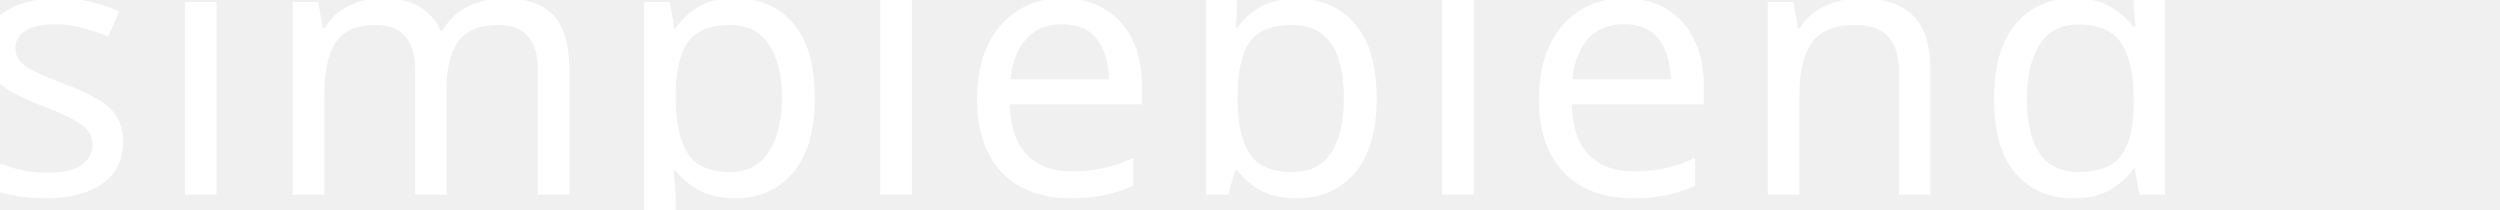
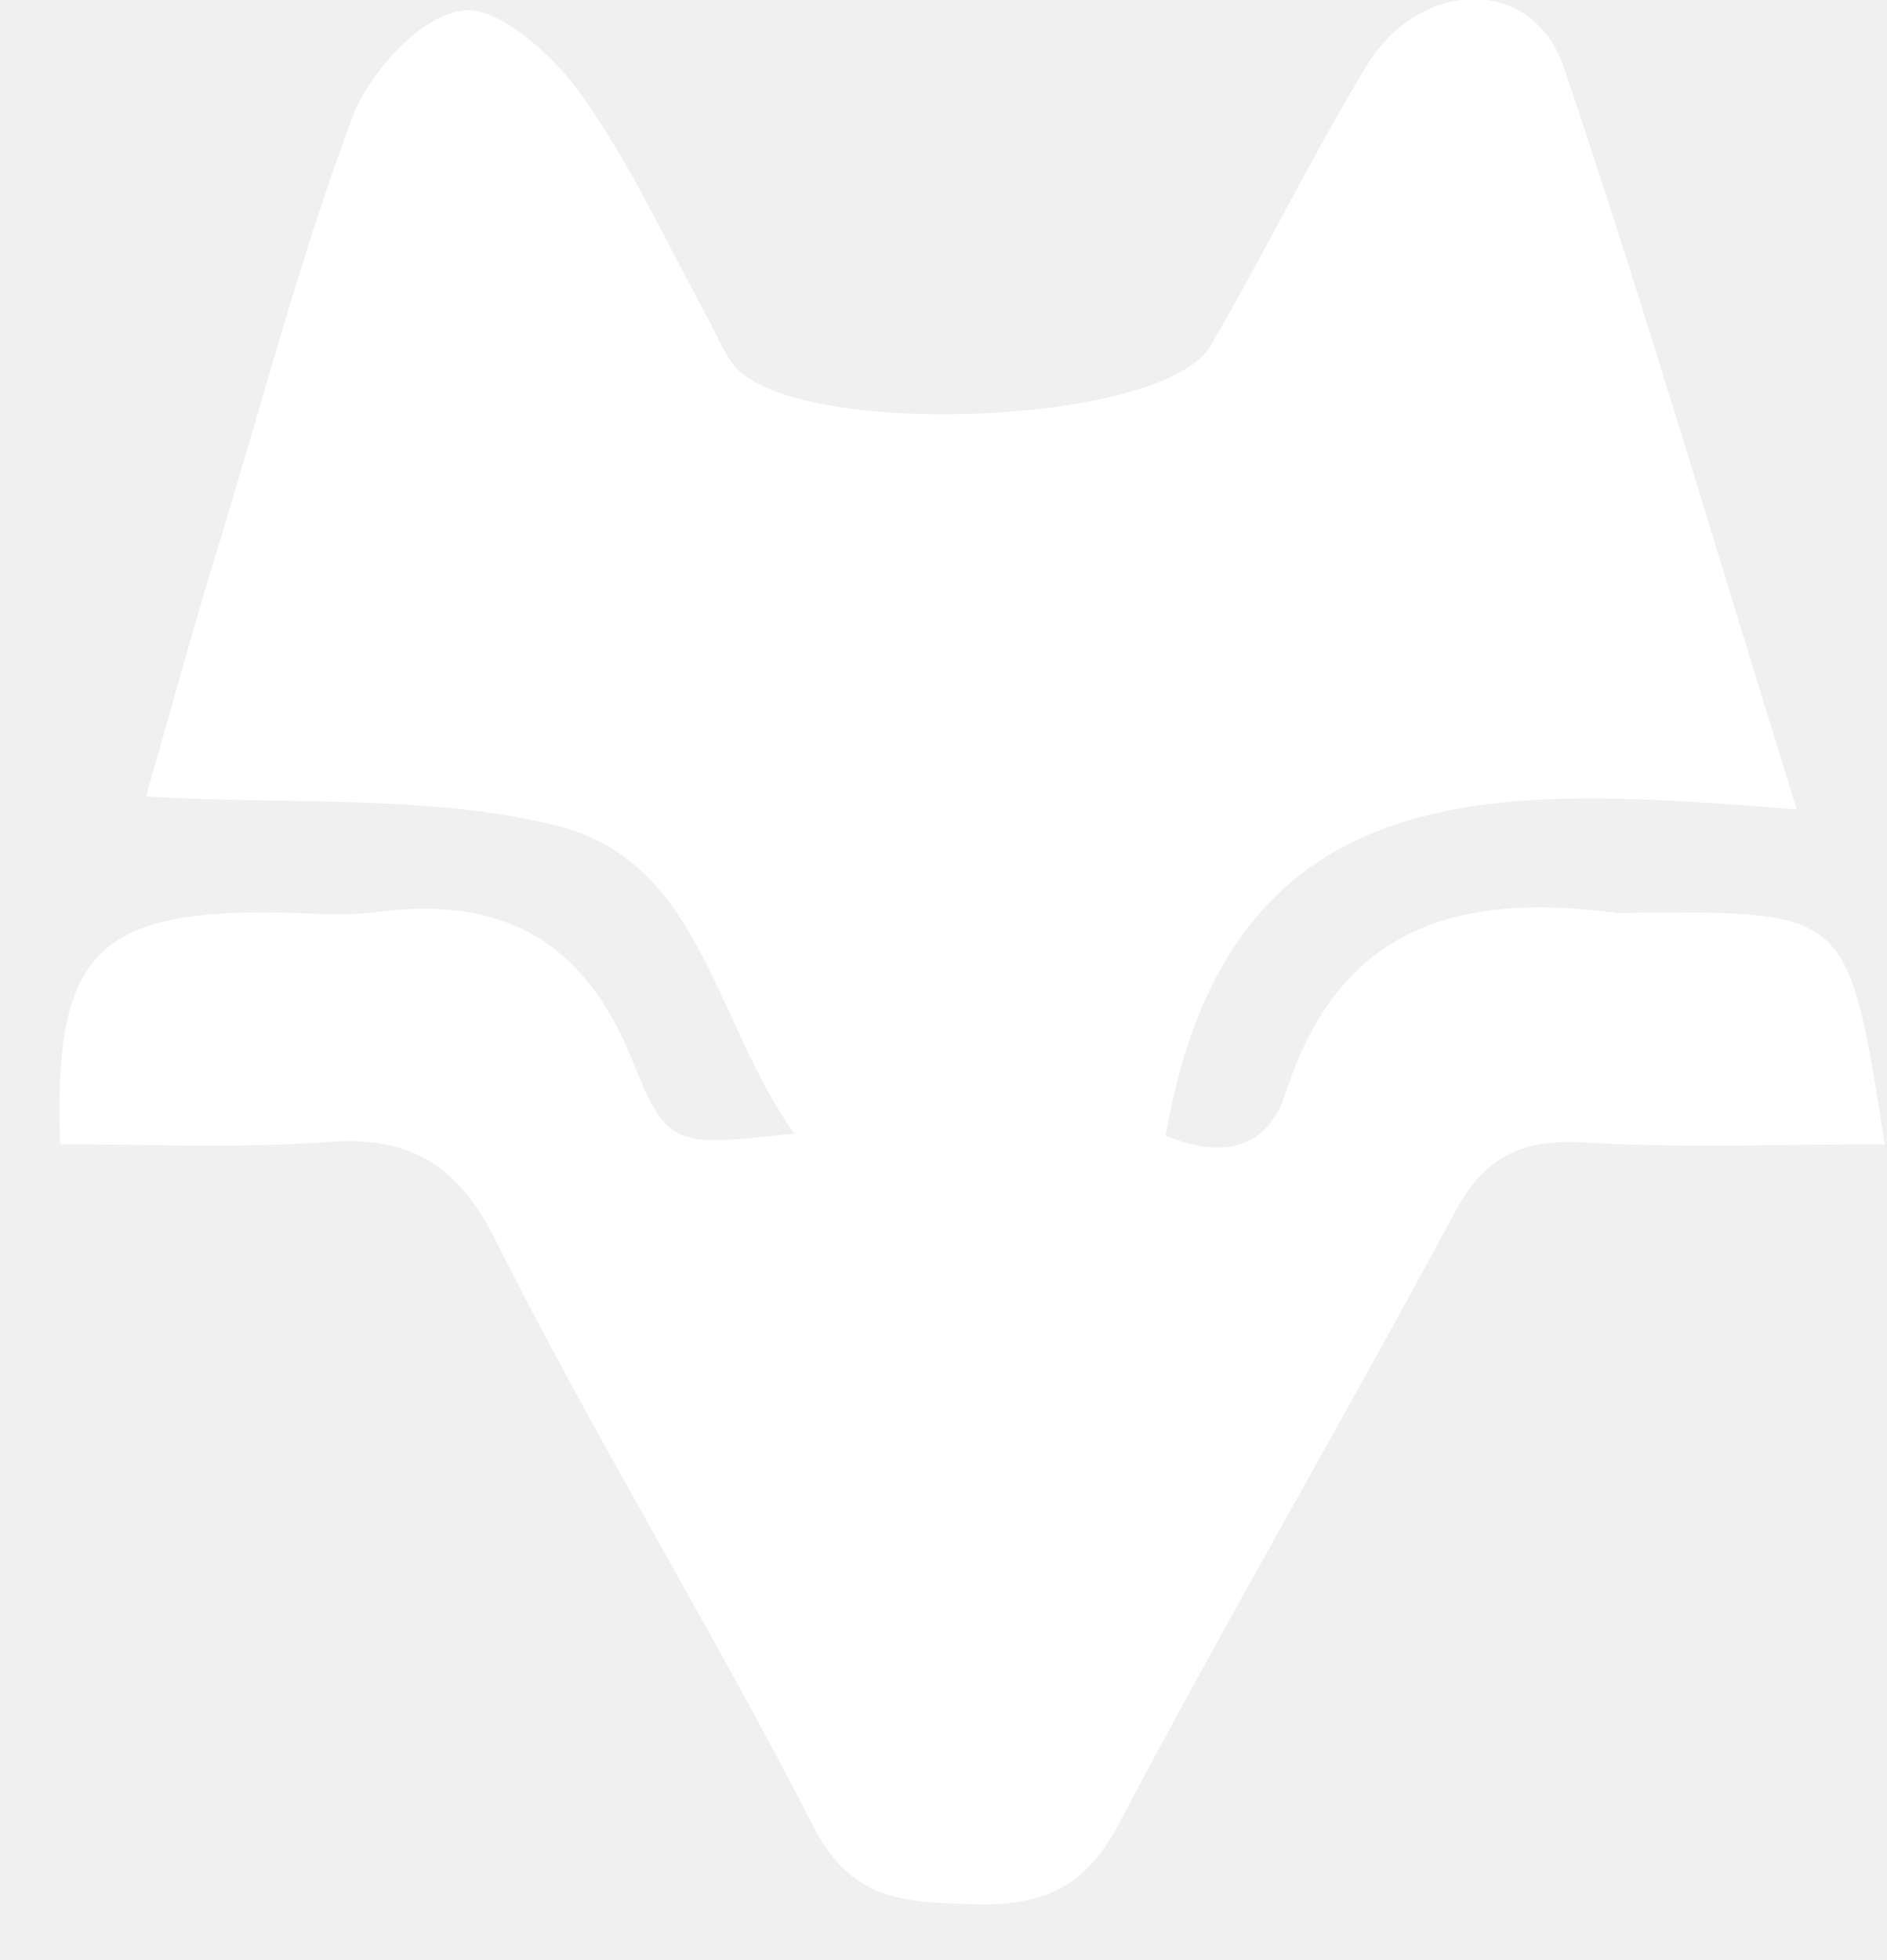
- <svg xmlns="http://www.w3.org/2000/svg" version="1.1" id="Layer_1" x="0px" y="0px" width="166.8px" height="14px" viewBox="0 0 166.8 14" enable-background="new 0 0 166.8 14" xml:space="preserve">
-   <text transform="matrix(1 0 0 1 -78.6724 255.751)" font-family="'VitesseSans-Medium'" font-size="48">simpleblend</text>
-   <text transform="matrix(1 0 0 1 -2.2051 12.9937)" fill="#FFFFFF" font-family="'OratorStd'" font-size="24" letter-spacing="1">simpleblend</text>
+ <svg xmlns="http://www.w3.org/2000/svg" width="87.9" height="91.3" viewBox="0 0 87.9 91.3">
+   <path fill-rule="evenodd" clip-rule="evenodd" fill="#fff" d="M83.7 37.7c-13.3-1-26.4-2.3-29.4 15.2 2.2.9 4.6 1 5.6-2 2.5-7.8 8.1-9.3 15.2-8.4.5.1 1 0 1.5 0 9.5 0 9.5 0 11.2 10.8-4.8 0-9.6.2-14.3-.1-2.9-.1-4.5.9-5.8 3.4-5.1 9.5-10.6 18.9-15.6 28.4-1.6 3-3.6 3.8-6.8 3.7-3.1-.1-5.6-.1-7.4-3.6-4.7-9.2-10.2-18.1-14.9-27.5-1.8-3.5-4.1-4.7-7.8-4.4-4.1.3-8.3.1-12.4.1-.3-8.7 1.6-10.8 9.6-10.8 1.7 0 3.4.2 5 0 5.9-.8 9.8 1.2 12.1 7 1.6 4 2 3.9 7.5 3.3-3.8-5.3-4.3-12.8-11.3-14.4-5.9-1.4-12.2-.9-18.9-1.3 1.1-3.8 2.1-7.5 3.2-11.1 2.1-6.8 3.9-13.8 6.4-20.5.8-2.1 3.1-4.7 5.1-5 1.6-.3 4.2 2 5.5 3.8 2.3 3.2 4 6.9 5.9 10.4.4.7.7 1.5 1.2 2.2 2.5 3.6 20.1 3 22.3-.8 2.5-4.3 4.7-8.8 7.3-13.1 2.5-4 7.6-4.1 9.1 0 3.8 11.2 7.1 22.5 10.9 34.7z" />
</svg>
